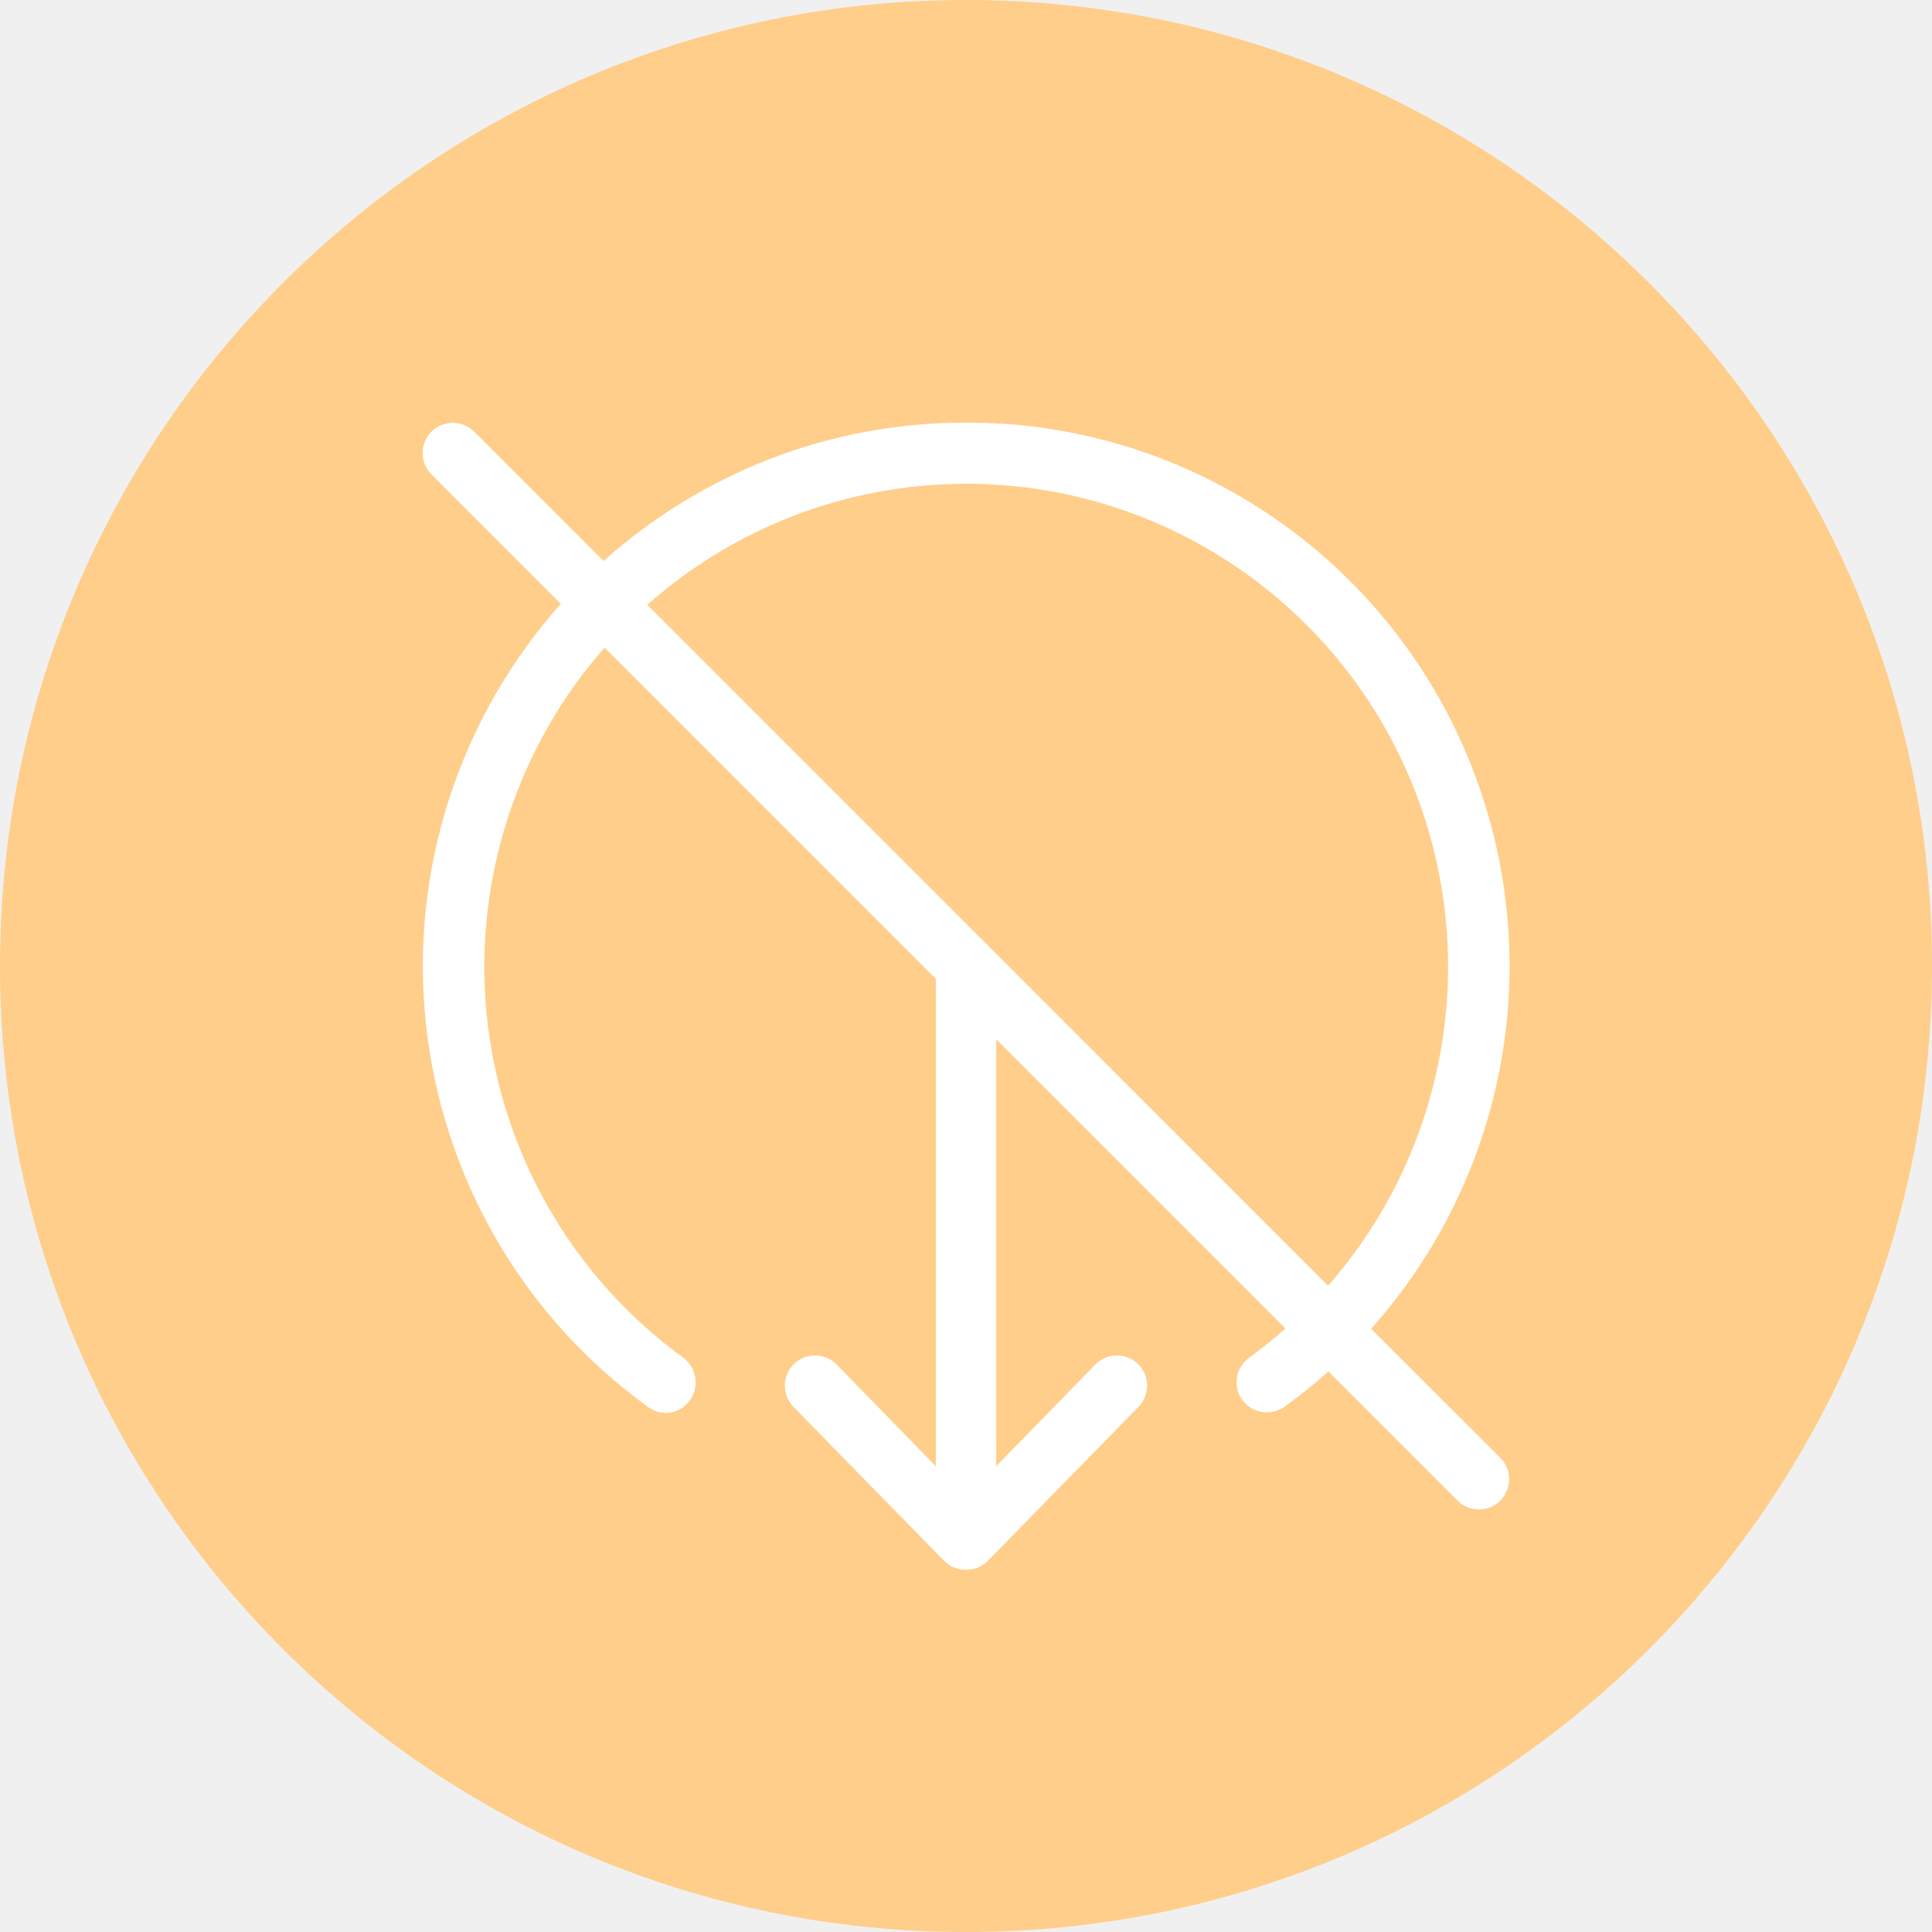
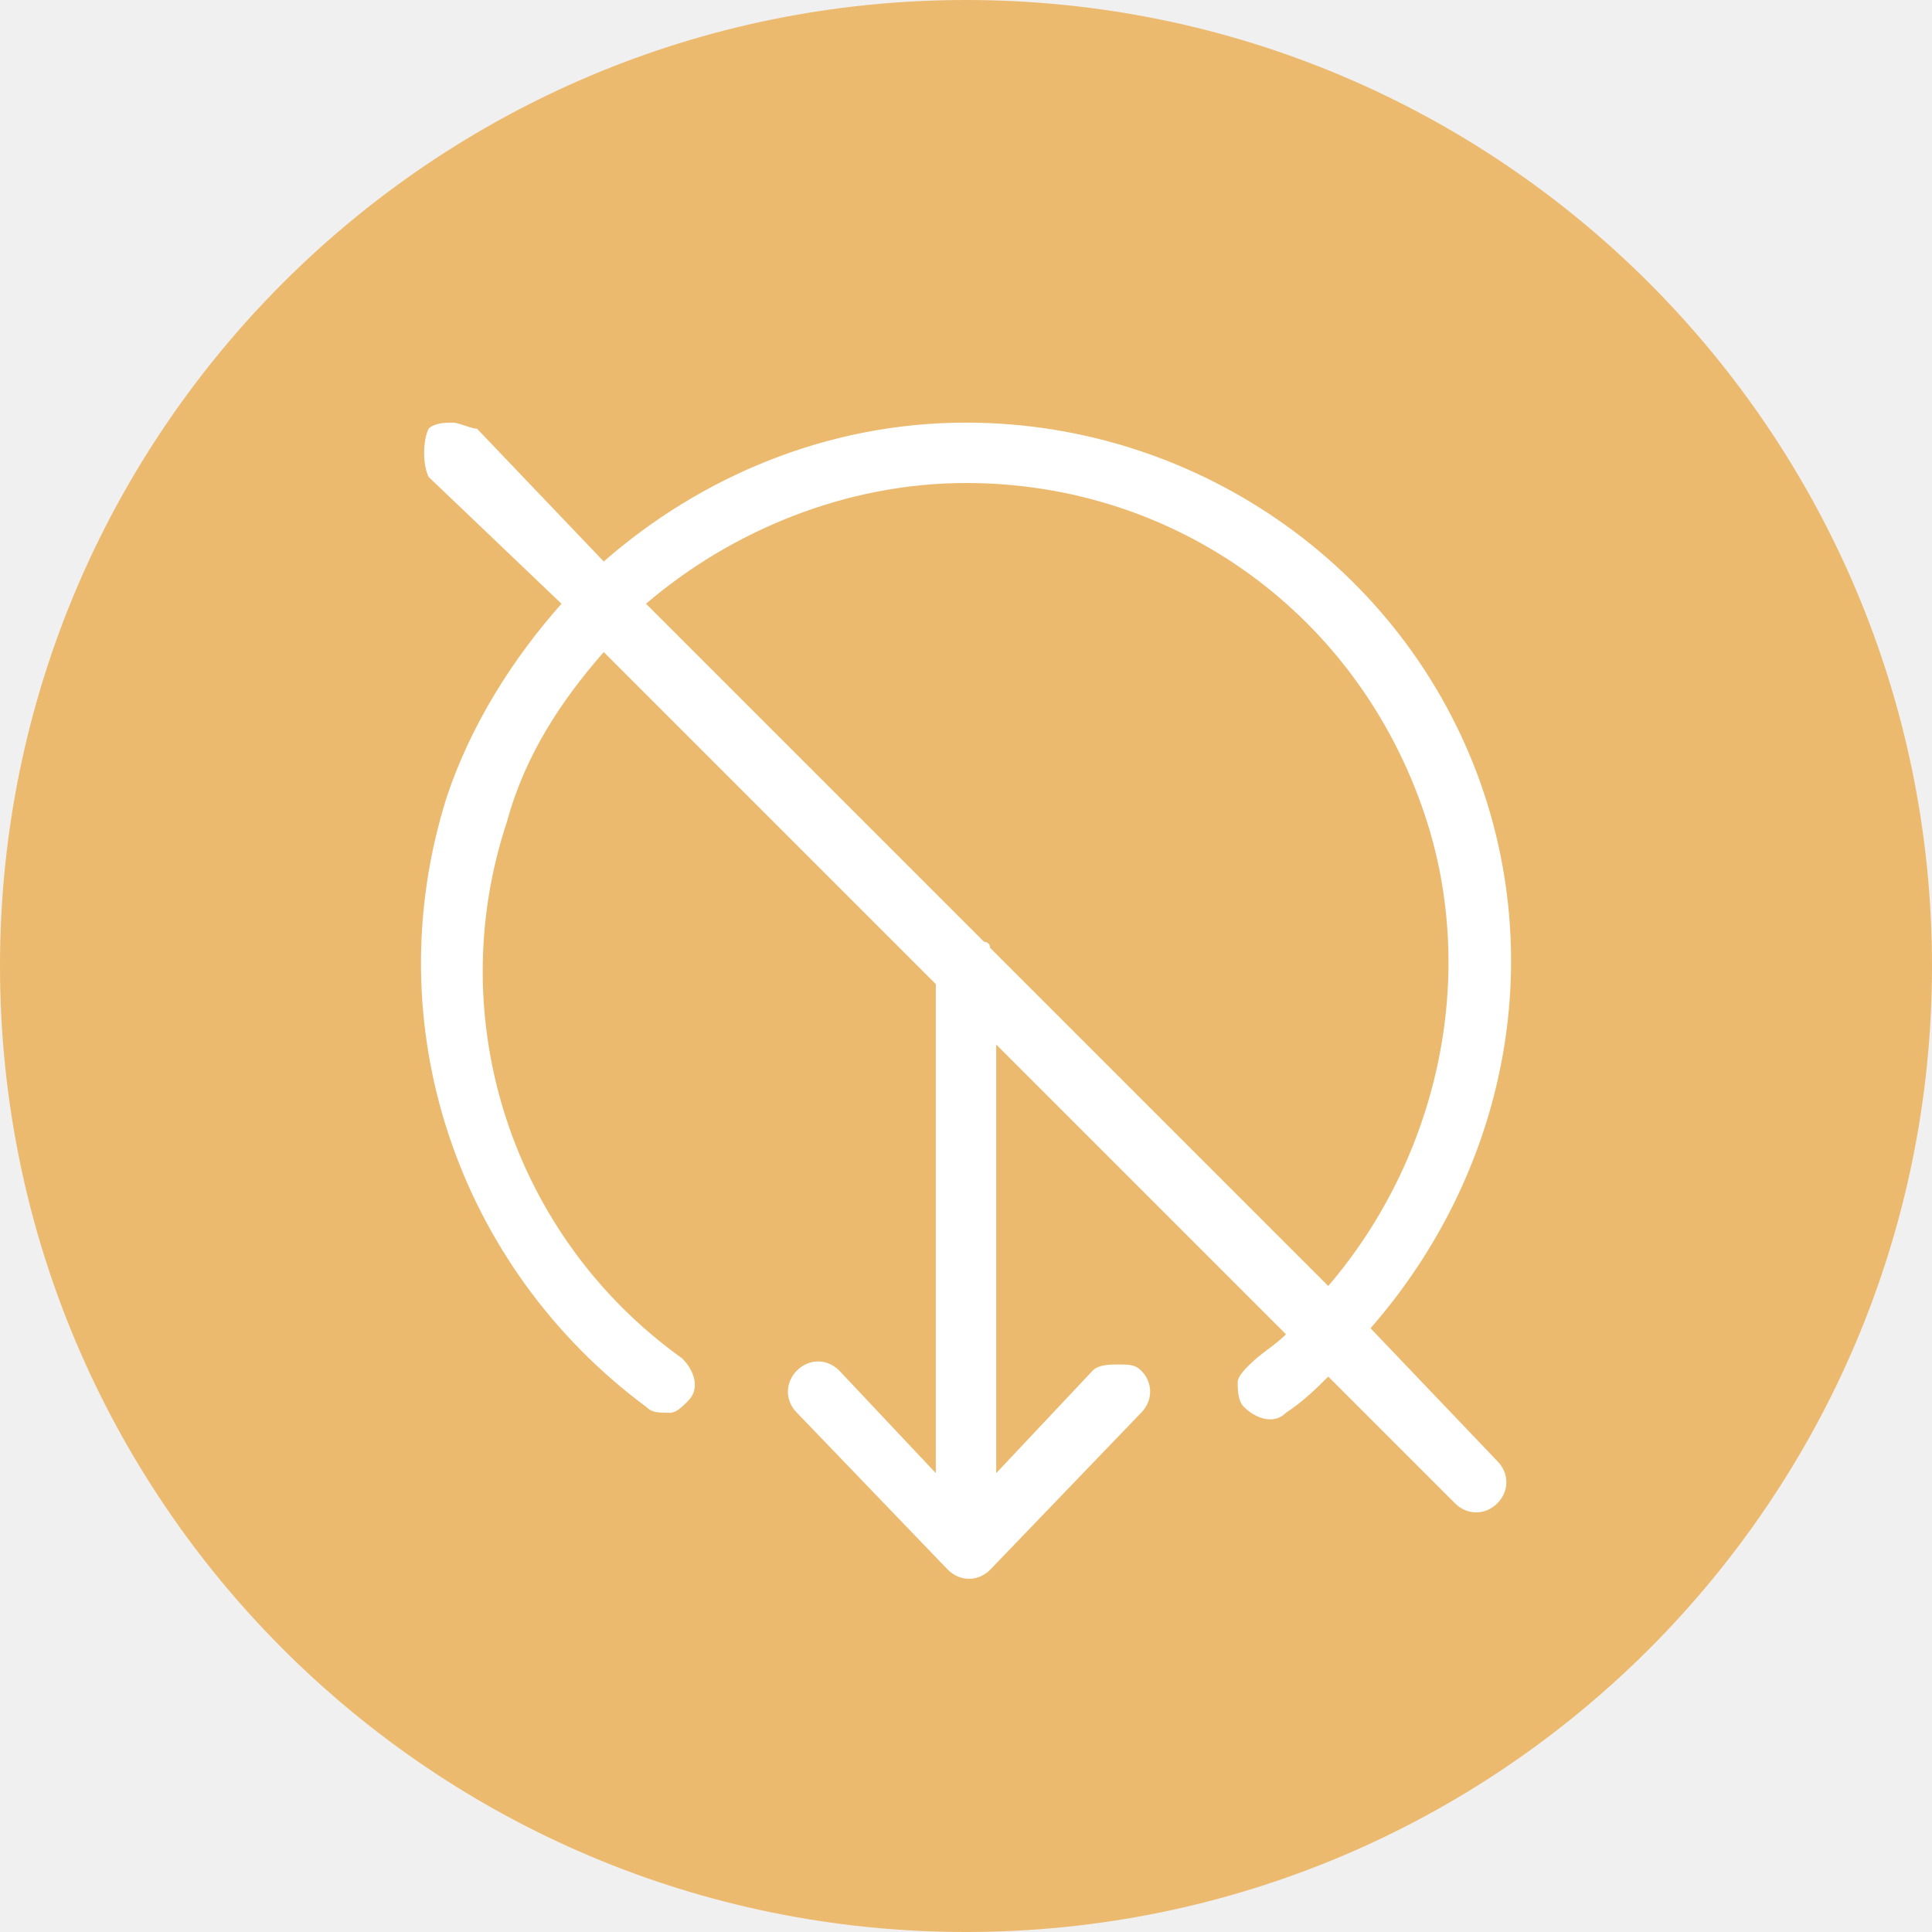
- <svg xmlns="http://www.w3.org/2000/svg" width="32px" height="32px" viewBox="0 0 32 32" version="1.1">
-   <g id="Export" stroke="none" stroke-width="1" fill="none" fill-rule="evenodd">
-     <g id="ic_incoming_cancel">
-       <circle id="Oval-2" fill="#FFCE8A" cx="16" cy="16" r="16" />
-       <path d="M9.996,9.292 L7.854,7.149 C7.756,7.053 7.628,7.004 7.5,7.004 C7.372,7.004 7.244,7.053 7.146,7.149 C6.951,7.346 6.951,7.662 7.146,7.857 L9.289,10.001 C8.471,10.918 7.832,12.013 7.438,13.236 C6.242,16.952 7.572,21.017 10.731,23.301 C10.837,23.382 10.972,23.416 11.103,23.396 C11.235,23.374 11.353,23.301 11.429,23.19 C11.587,22.966 11.538,22.656 11.32,22.49 C8.519,20.455 7.345,16.844 8.412,13.545 C8.756,12.481 9.308,11.528 10.014,10.726 L15.5,16.212 L15.5,24.285 L13.856,22.6 C13.661,22.403 13.345,22.401 13.148,22.594 C12.952,22.788 12.95,23.105 13.143,23.303 L15.643,25.858 C15.832,26.049 16.168,26.049 16.356,25.858 L18.856,23.303 C19.049,23.105 19.047,22.788 18.851,22.594 C18.753,22.499 18.626,22.451 18.5,22.451 C18.37,22.451 18.241,22.501 18.143,22.6 L16.5,24.285 L16.5,17.212 L21.292,22.004 C21.1,22.175 20.898,22.337 20.687,22.49 C20.579,22.568 20.508,22.687 20.487,22.817 C20.466,22.949 20.499,23.083 20.577,23.19 C20.743,23.409 21.051,23.458 21.275,23.301 C21.53,23.116 21.773,22.921 22.003,22.715 L24.143,24.855 C24.338,25.05 24.655,25.05 24.85,24.855 C25.045,24.659 25.045,24.343 24.85,24.147 L22.71,22.008 C24.816,19.653 25.568,16.31 24.561,13.213 C23.352,9.491 19.882,6.98 15.978,7 C13.716,7.001 11.604,7.852 9.996,9.292 Z M10.72,10.017 C12.145,8.756 14.009,8.013 16.003,8.013 C19.462,8.013 22.528,10.247 23.595,13.545 C24.476,16.27 23.829,19.208 21.997,21.295 L16.388,15.685 C16.367,15.659 16.343,15.635 16.316,15.613 L10.72,10.017 Z" id="Shape" fill="#FFFFFF" />
-     </g>
-   </g>
+ <svg xmlns="http://www.w3.org/2000/svg" version="1.1" id="图层_1" x="0px" y="0px" viewBox="0 0 32 32" style="enable-background:new 0 0 32 32;" xml:space="preserve">
+   <style type="text/css">
+ 	.st0{fill-rule:evenodd;clip-rule:evenodd;fill:#ECBA6F;}
+ 	.st1{fill-rule:evenodd;clip-rule:evenodd;fill:#FFFFFF;}
+ </style>
+   <circle id="Oval-2" class="st0" cx="16" cy="16" r="16" />
+   <path id="Shape" class="st1" d="M10,9.3L7.9,7.1C7.8,7.1,7.6,7,7.5,7c-0.1,0-0.3,0-0.4,0.1C7,7.3,7,7.7,7.1,7.9L9.3,10  c-0.8,0.9-1.5,2-1.9,3.2C6.2,17,7.6,21,10.7,23.3c0.1,0.1,0.2,0.1,0.4,0.1c0.1,0,0.2-0.1,0.3-0.2c0.2-0.2,0.1-0.5-0.1-0.7  c-2.8-2-4-5.6-2.9-8.9c0.3-1.1,0.9-2,1.6-2.8l5.5,5.5v8.1l-1.6-1.7c-0.2-0.2-0.5-0.2-0.7,0c-0.2,0.2-0.2,0.5,0,0.7l2.5,2.6  c0.2,0.2,0.5,0.2,0.7,0l2.5-2.6c0.2-0.2,0.2-0.5,0-0.7c-0.1-0.1-0.2-0.1-0.4-0.1c-0.1,0-0.3,0-0.4,0.1l-1.6,1.7v-7.1l4.8,4.8  c-0.2,0.2-0.4,0.3-0.6,0.5c-0.1,0.1-0.2,0.2-0.2,0.3c0,0.1,0,0.3,0.1,0.4c0.2,0.2,0.5,0.3,0.7,0.1c0.3-0.2,0.5-0.4,0.7-0.6l2.1,2.1  c0.2,0.2,0.5,0.2,0.7,0c0.2-0.2,0.2-0.5,0-0.7L22.7,22c2.1-2.4,2.9-5.7,1.9-8.8C23.4,9.5,19.9,7,16,7C13.7,7,11.6,7.9,10,9.3z   M10.7,10C12.1,8.8,14,8,16,8c3.5,0,6.5,2.2,7.6,5.5c0.9,2.7,0.2,5.7-1.6,7.8l-5.6-5.6c0,0,0-0.1-0.1-0.1L10.7,10z" />
</svg>
